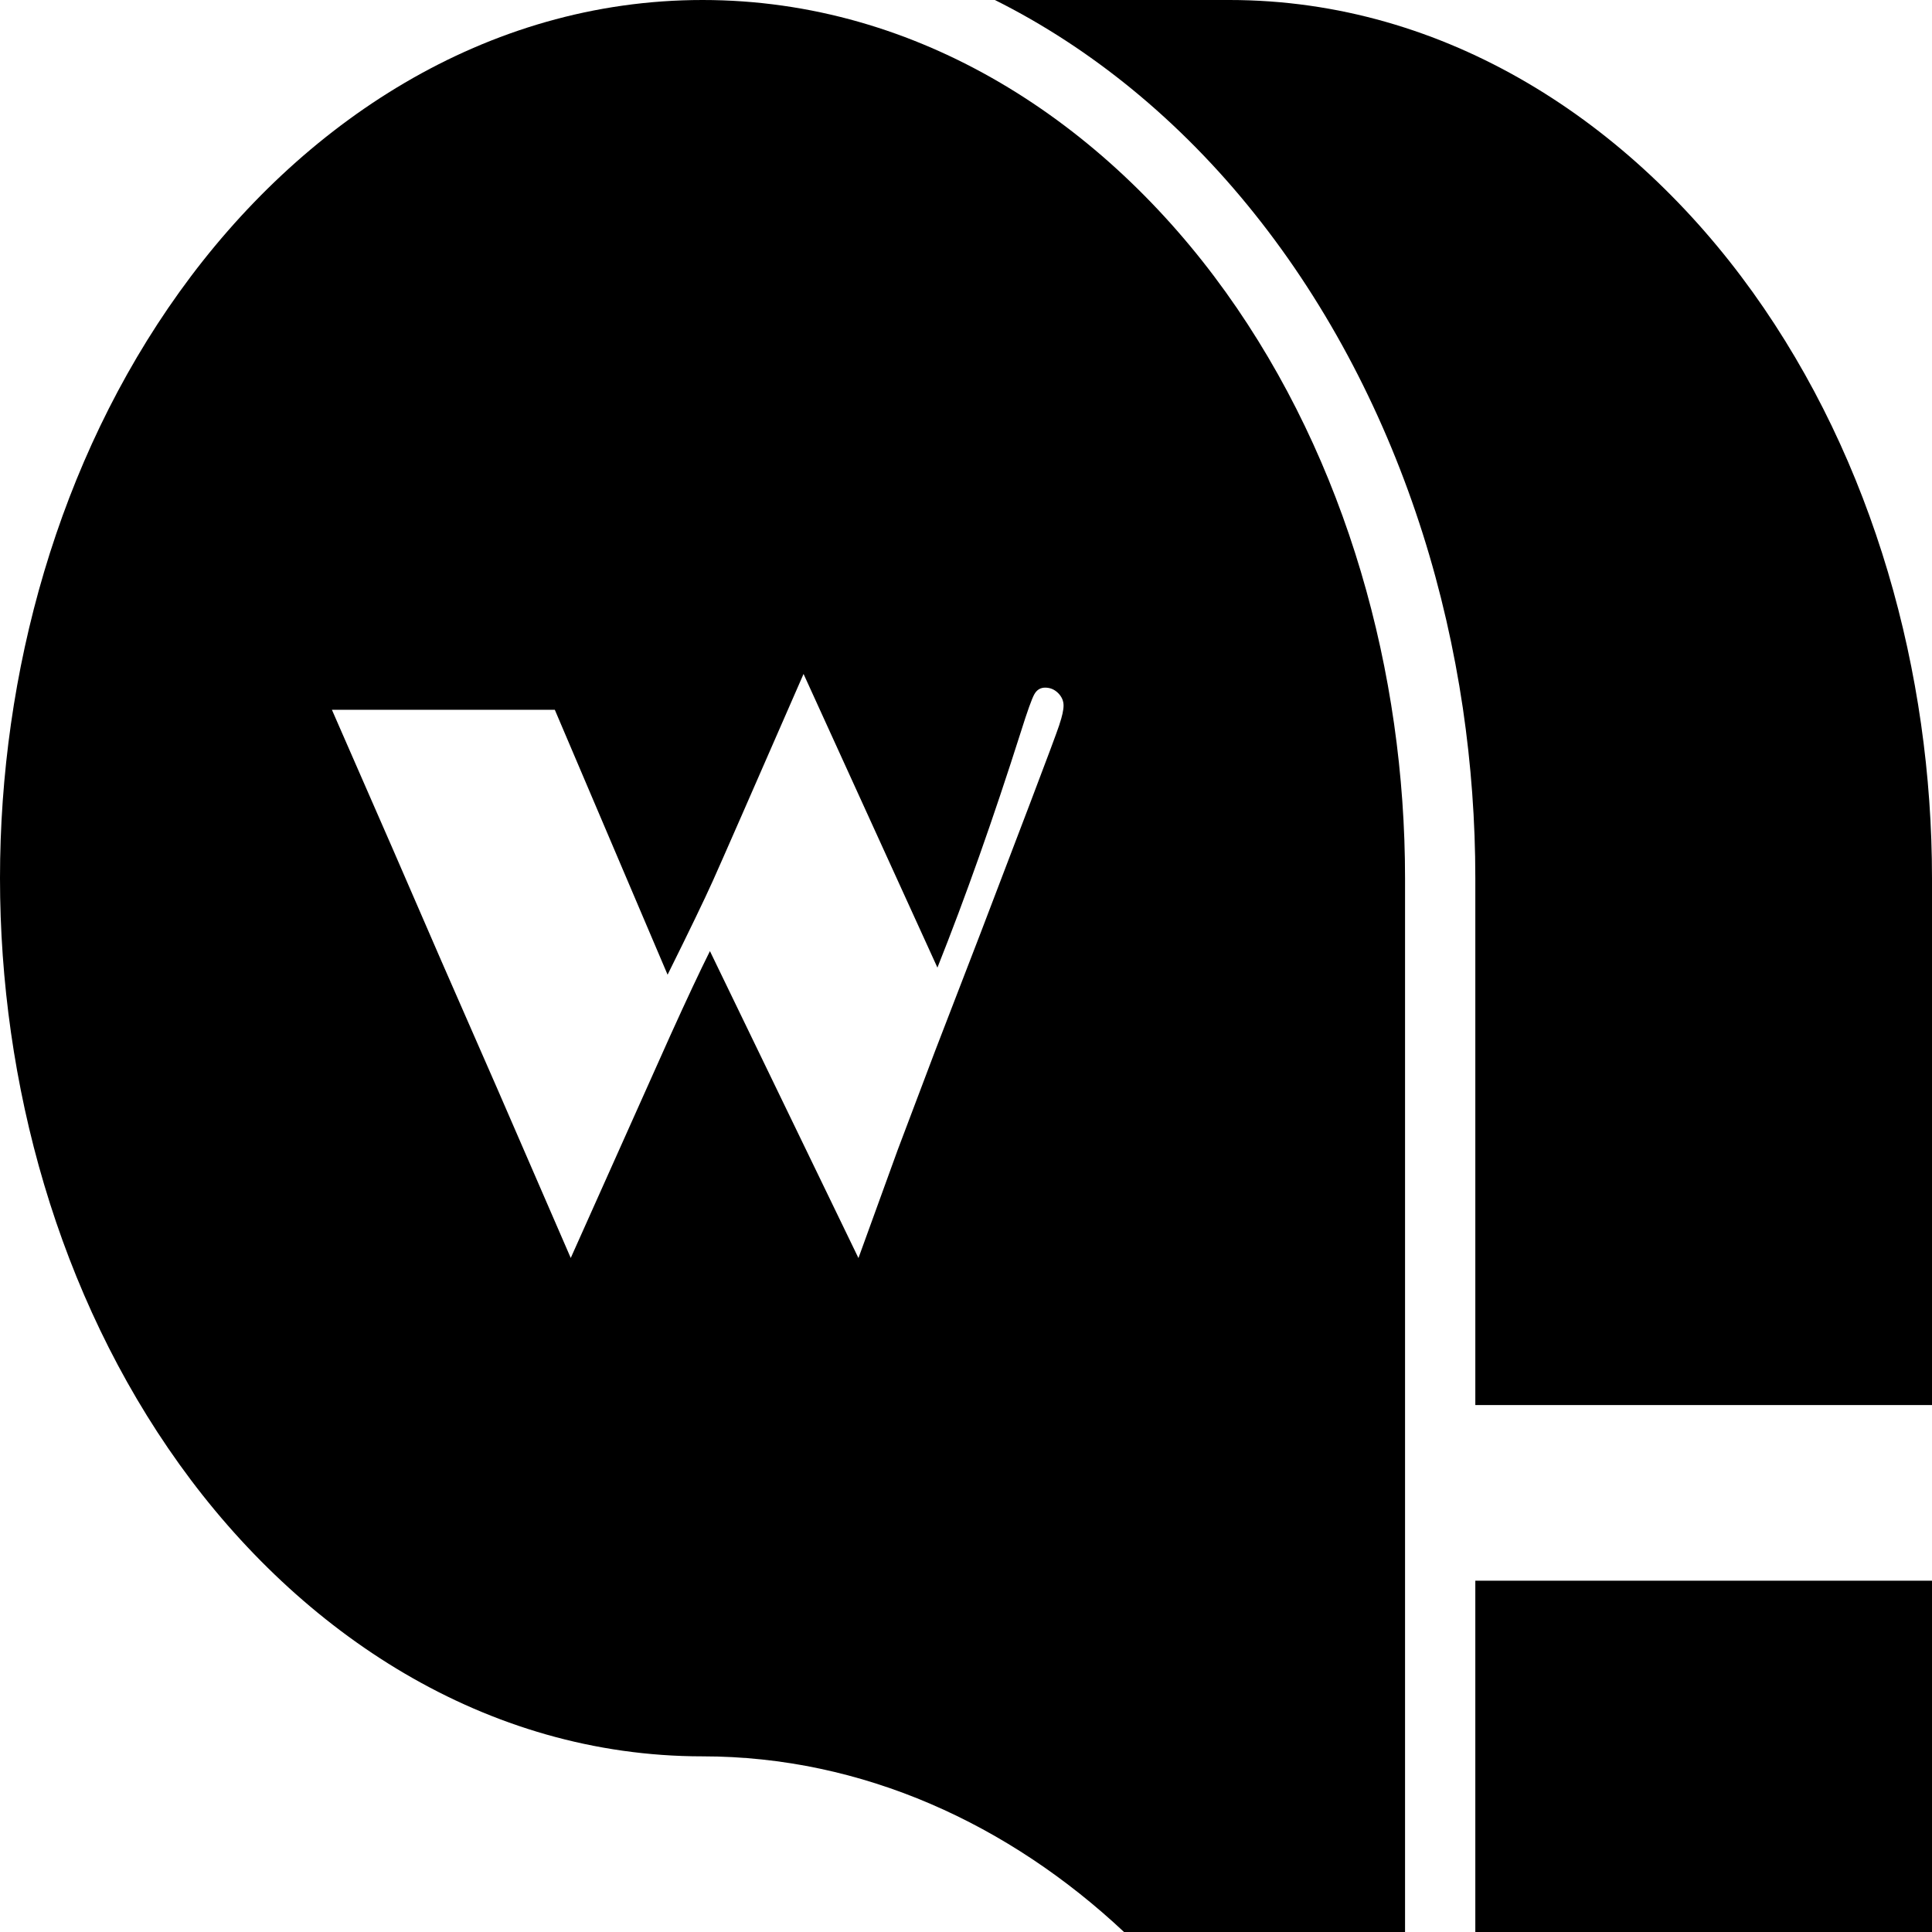
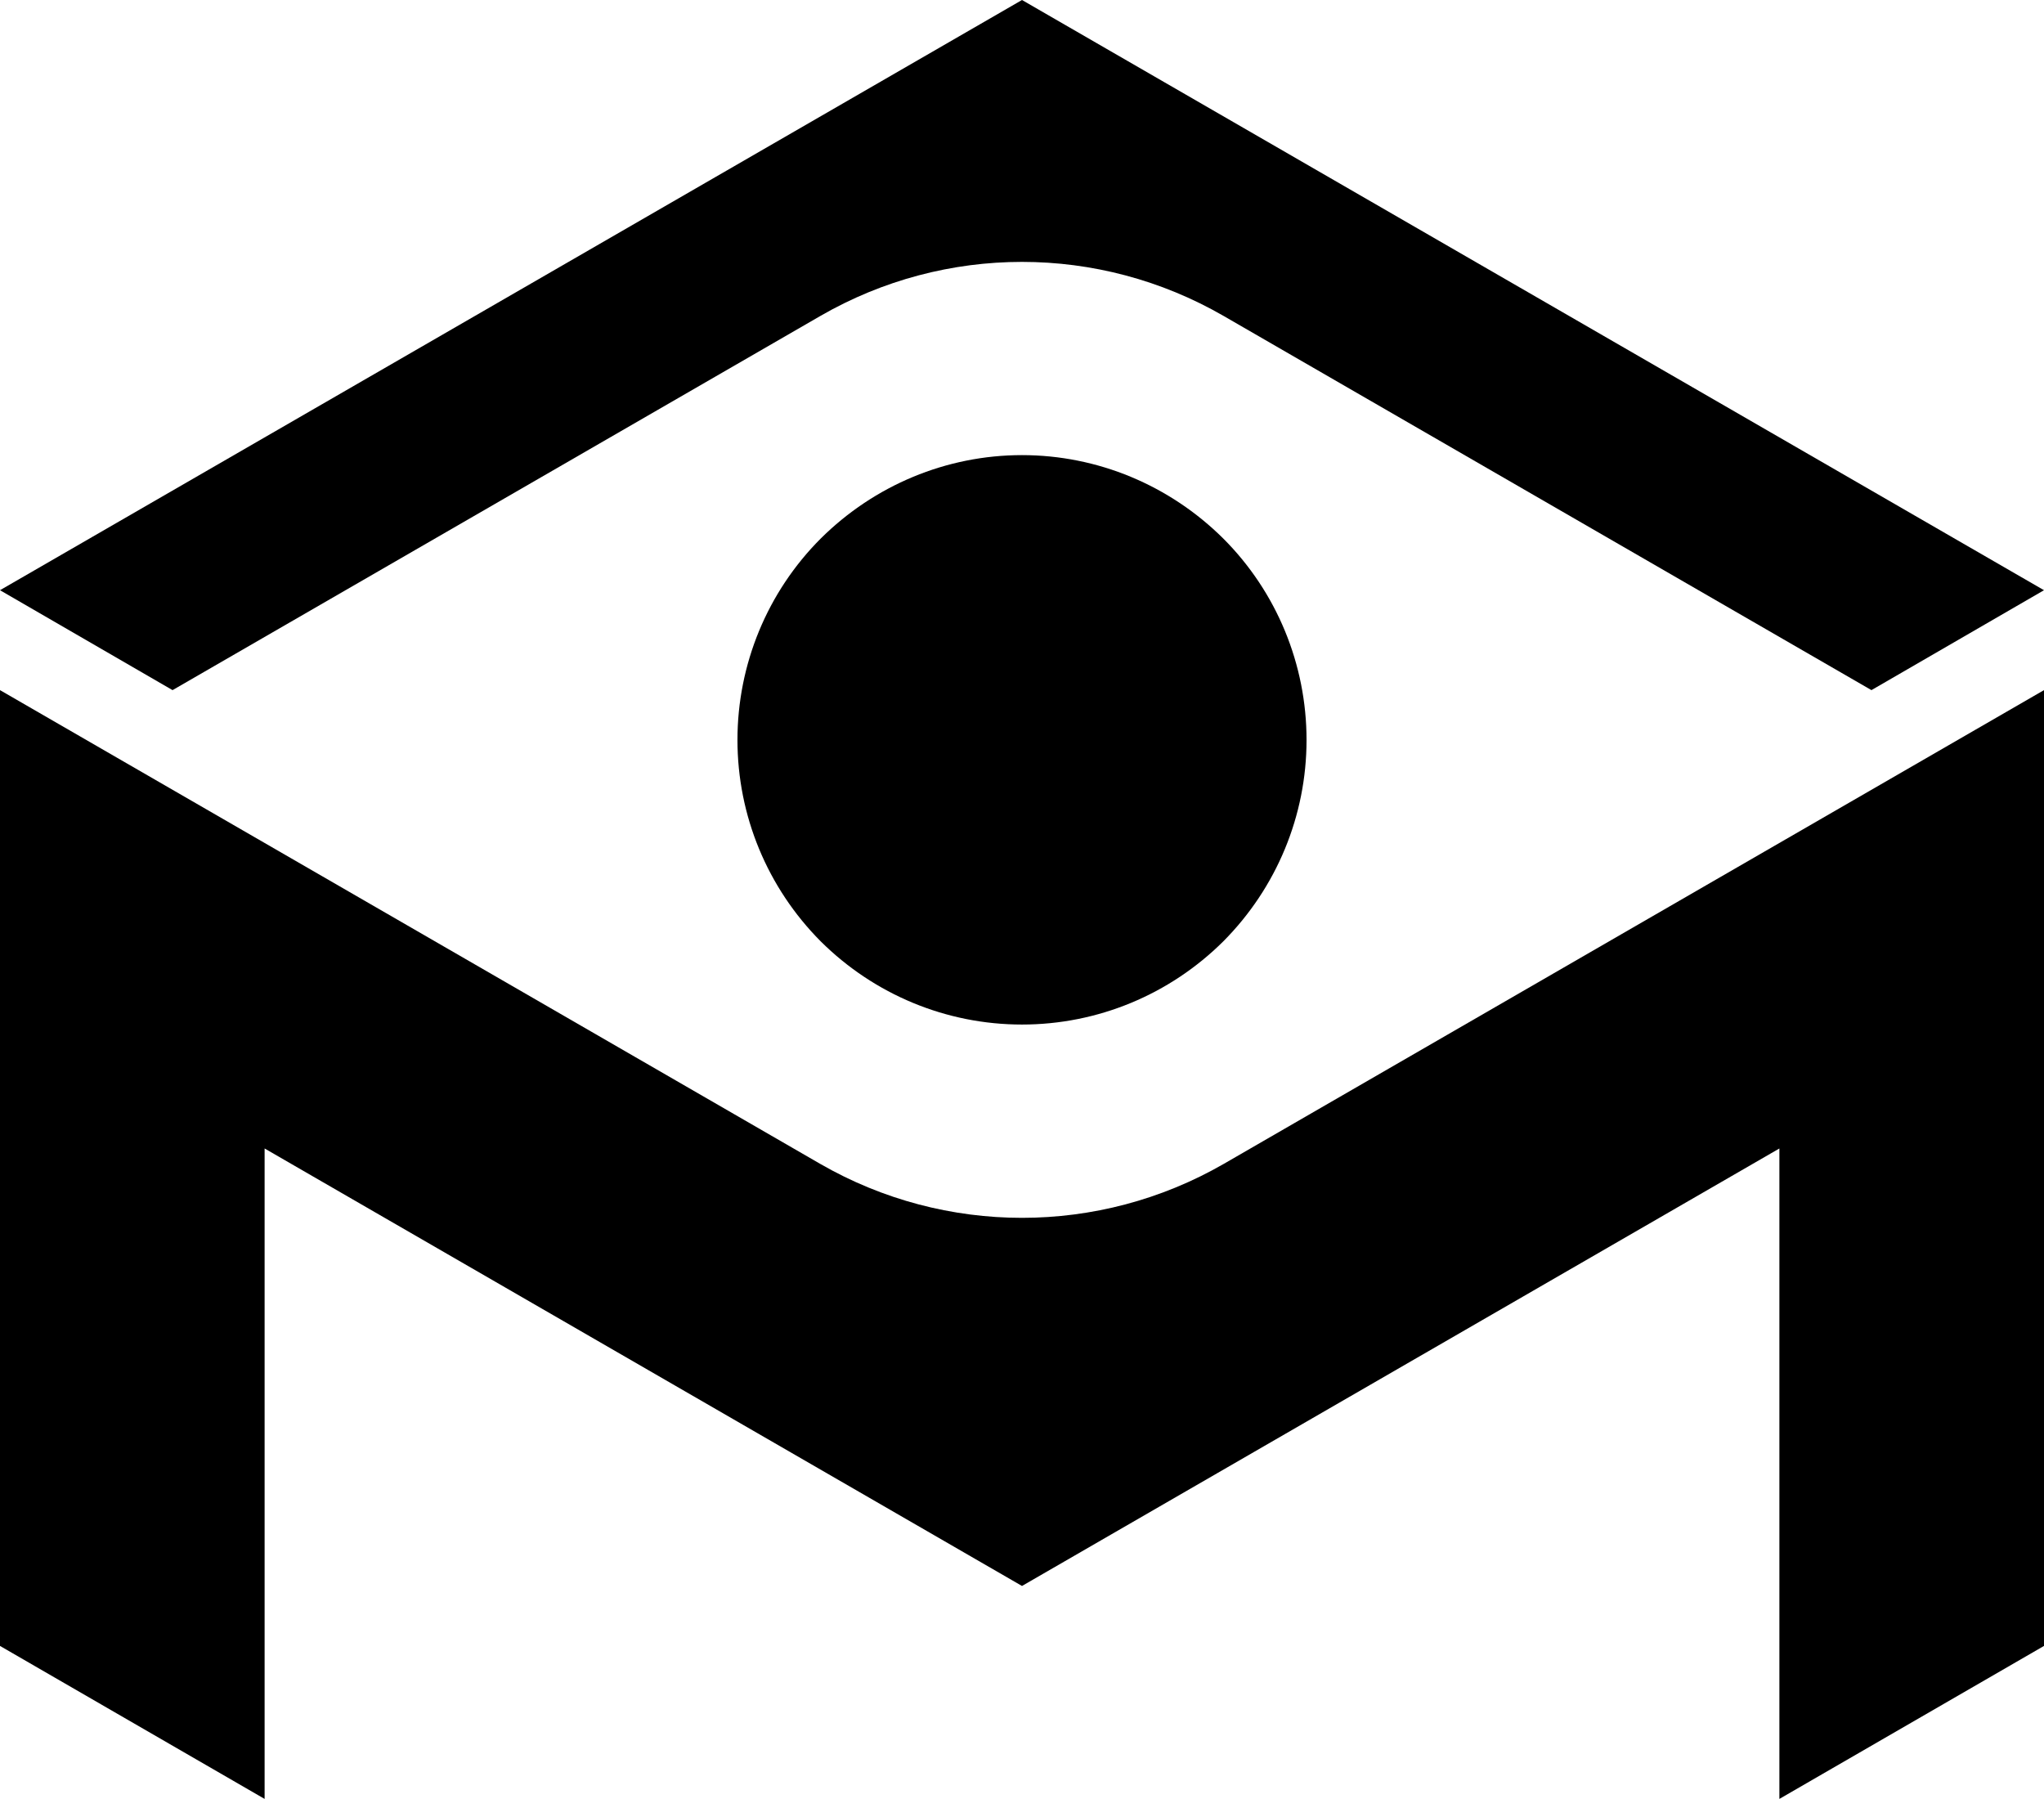
- <svg xmlns="http://www.w3.org/2000/svg" id="_图层_1" data-name="图层 1" viewBox="0 0 240 240">
+ <svg xmlns="http://www.w3.org/2000/svg" id="_图层_1" data-name="图层 1" viewBox="0 0 240 211.19">
  <defs>
    <style>
      .cls-1 {
        stroke-width: 0px;
      }
    </style>
  </defs>
-   <rect class="cls-1" x="183.27" y="196.36" width="56.73" height="43.64" />
-   <path class="cls-1" d="m240,109.09v65.45h-56.73v-65.45c0-7.07-.52-14.14-1.55-21.13-1.09-7.34-2.74-14.59-4.98-21.66-2.29-7.22-5.18-14.24-8.69-20.95-3.48-6.65-7.56-12.99-12.25-18.85-4.53-5.67-9.63-10.89-15.25-15.48C135.32,6.75,129.64,3.02,123.59,0h29.13C179.74,0,202.7,15.33,217.72,36.28c15.07,21.02,22.28,47.33,22.28,72.81Z" />
-   <path class="cls-1" d="m152.26,36.28C137.24,15.33,114.28,0,87.27,0S37.31,15.33,22.29,36.27C7.21,57.29,0,83.6,0,109.09s7.21,51.79,22.29,72.82c15.02,20.95,37.98,36.27,64.98,36.27,19.94,0,38.13,8.47,52.36,21.82h34.91V109.09c0-25.48-7.21-51.79-22.28-72.81Zm-20.65,53.72c-.34,1.02-1.55,4.26-3.63,9.73-2.06,5.41-4.12,10.82-6.19,16.23-1.88,4.88-3.77,9.77-5.65,14.65-1.54,4.08-3.08,8.17-4.63,12.25-1.62,4.47-3.25,8.95-4.87,13.42-6.15-12.71-12.3-25.42-18.45-38.13-1.23,2.46-2.87,5.95-4.92,10.48-4.12,9.21-8.25,18.43-12.37,27.64-3.04-7.01-6.08-14.03-9.13-21.04-2.33-5.31-4.65-10.63-6.98-15.94-2-4.61-4-9.22-6-13.83-2.52-5.76-5.04-11.53-7.56-17.29h27.69c4.67,10.97,9.34,21.94,14.01,32.91,2.7-5.44,4.57-9.32,5.61-11.63,1.04-2.31,4.8-10.89,11.28-25.73,5.54,12.16,11.09,24.32,16.63,36.48,3.5-8.78,6.95-18.54,10.36-29.27.81-2.58,1.37-4.14,1.68-4.69.31-.55.76-.82,1.34-.82.62,0,1.15.22,1.61.67.45.45.68.97.68,1.55,0,.55-.17,1.33-.51,2.34Z" />
+   <path class="cls-1" d="m240,81.02v112.21l-31.07,17.96v-76.36l-88.93,51.36-88.93-51.36v76.36L0,193.23v-112.21l96.33,55.63c14.66,8.43,32.68,8.43,47.34,0l96.33-55.63Z" />
+   <path class="cls-1" d="m153.41,86.87c0,8.88-3.51,17.34-9.77,23.64-6.3,6.26-14.76,9.77-23.64,9.77s-17.34-3.51-23.64-9.77c-6.26-6.3-9.77-14.76-9.77-23.64s3.51-17.37,9.77-23.64c6.3-6.26,14.76-9.8,23.64-9.8s17.34,3.54,23.64,9.8c6.26,6.26,9.77,14.76,9.77,23.64Z" />
+   <path class="cls-1" d="m240,69.29l-20.26,11.73-76.07-43.93c-14.66-8.46-32.68-8.46-47.34,0L20.26,81.02,0,69.29,120,0l120,69.29Z" />
</svg>
